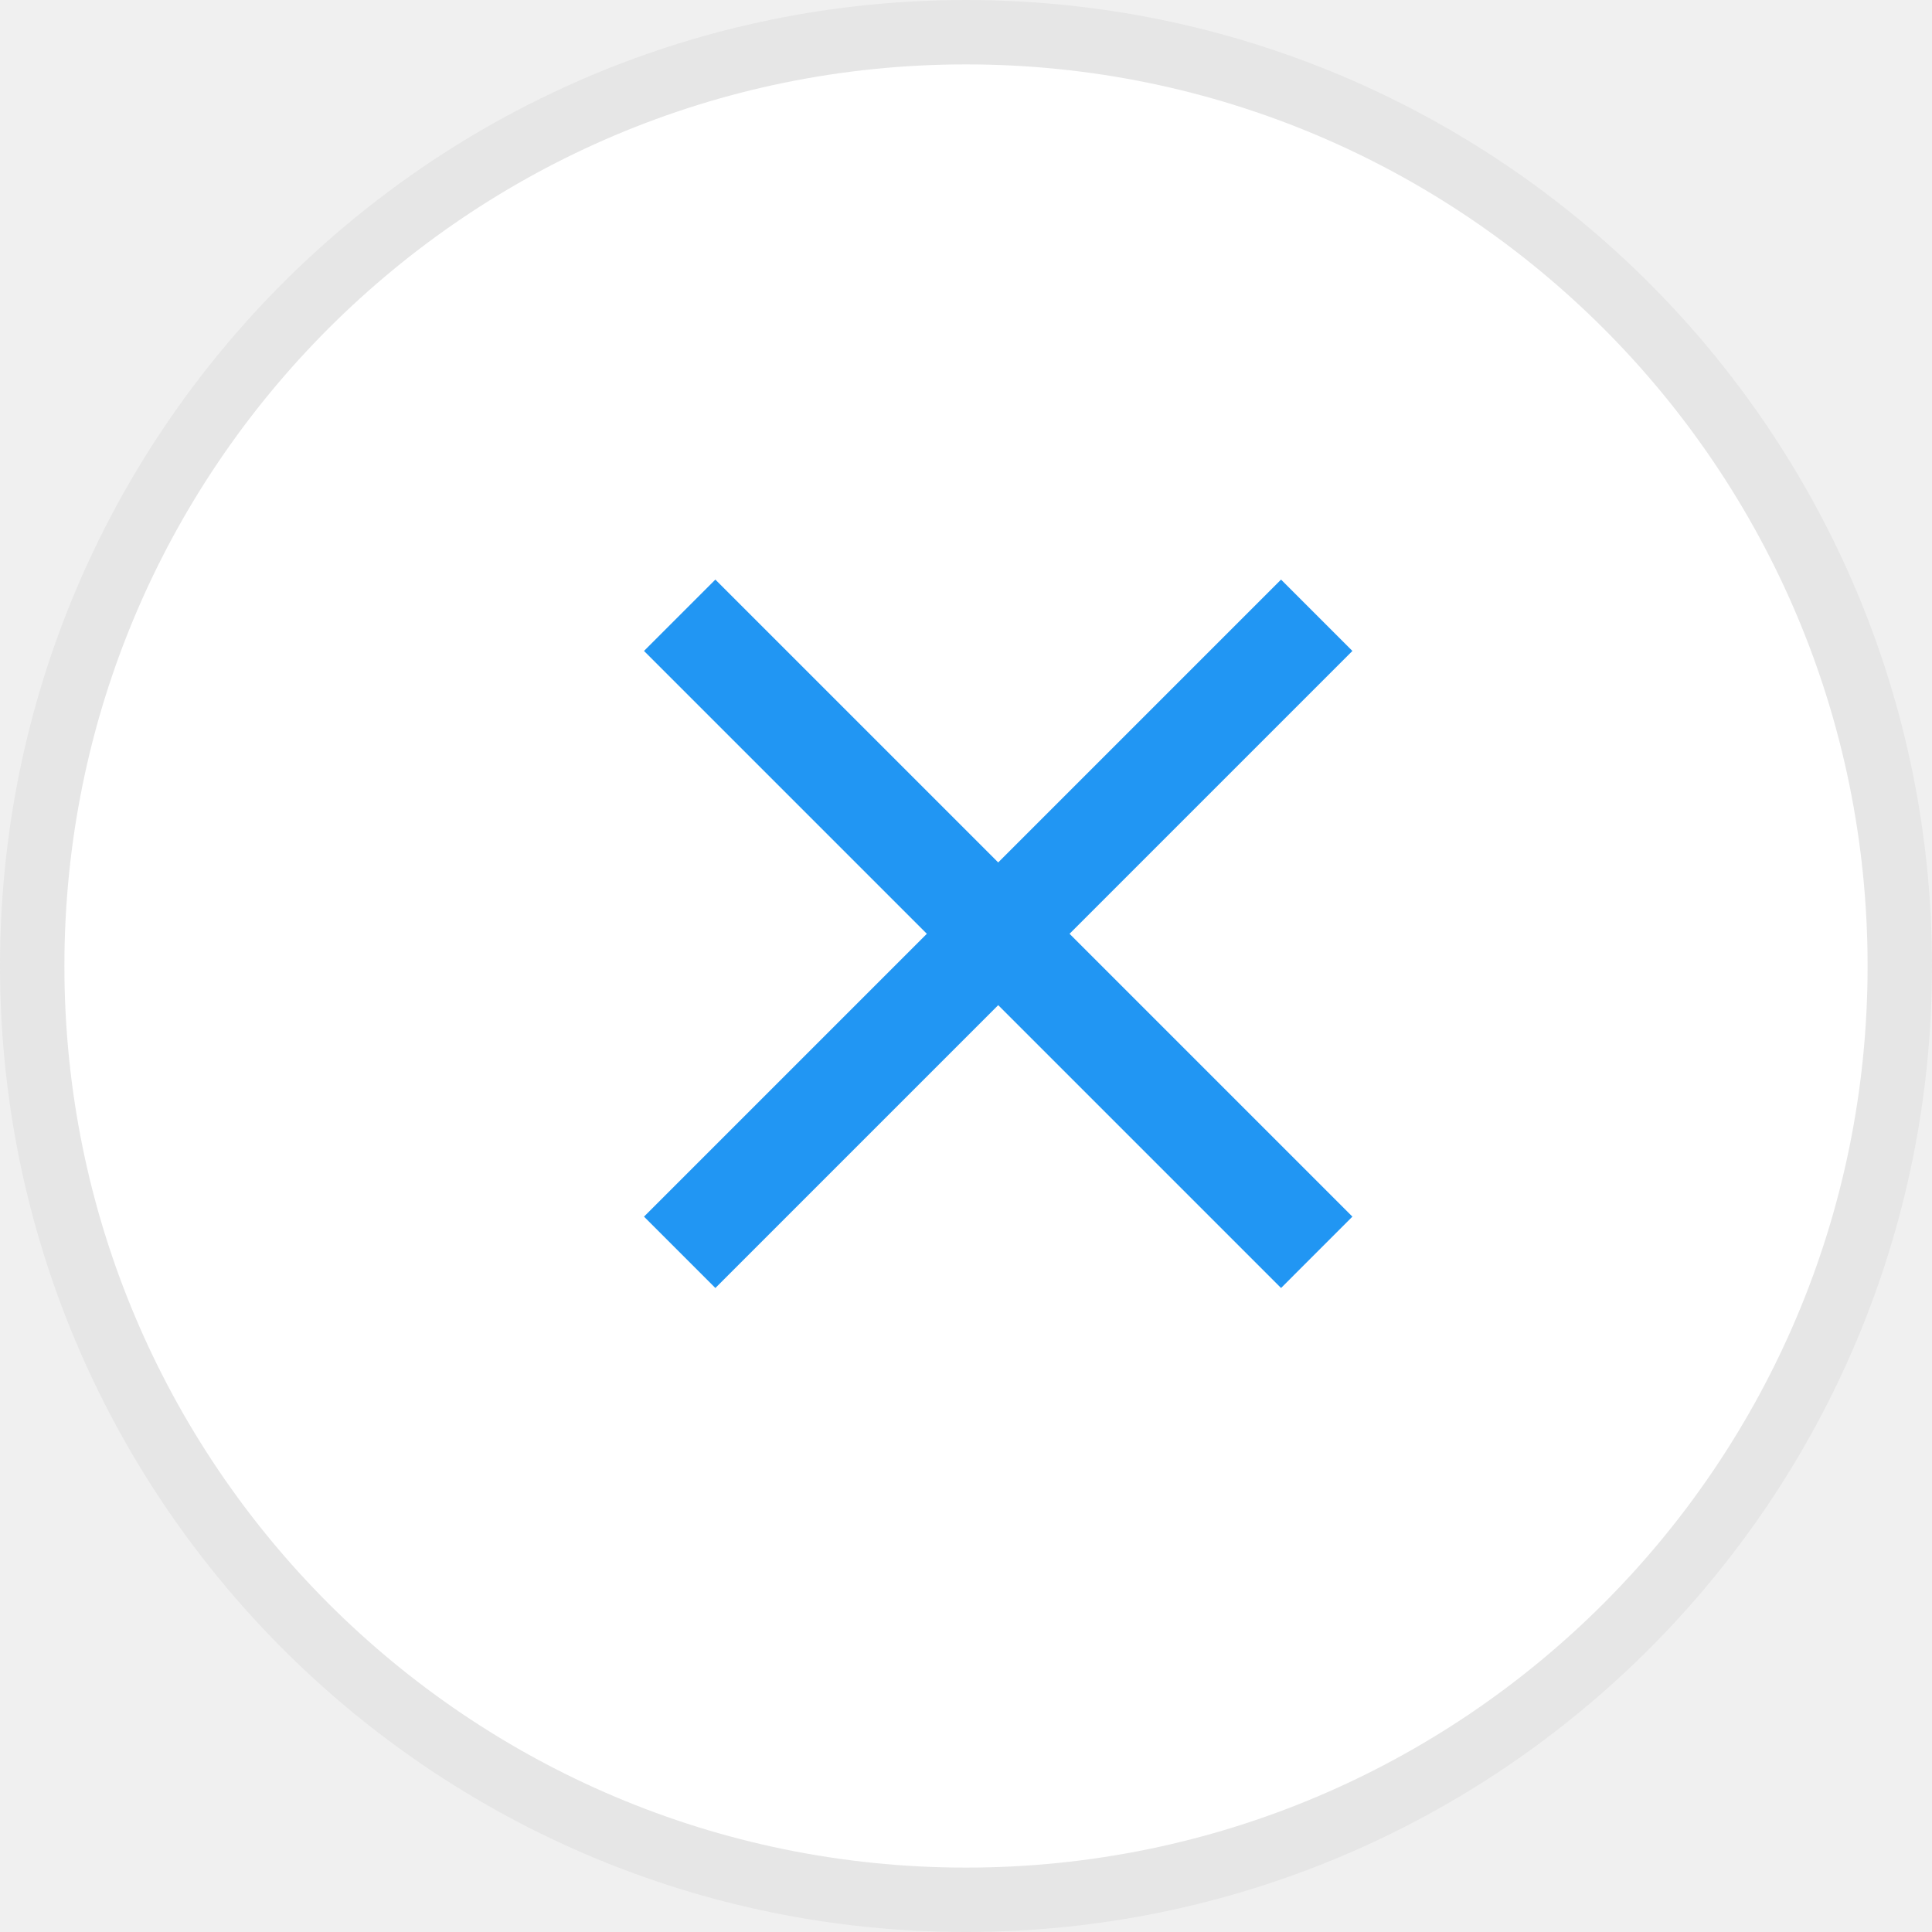
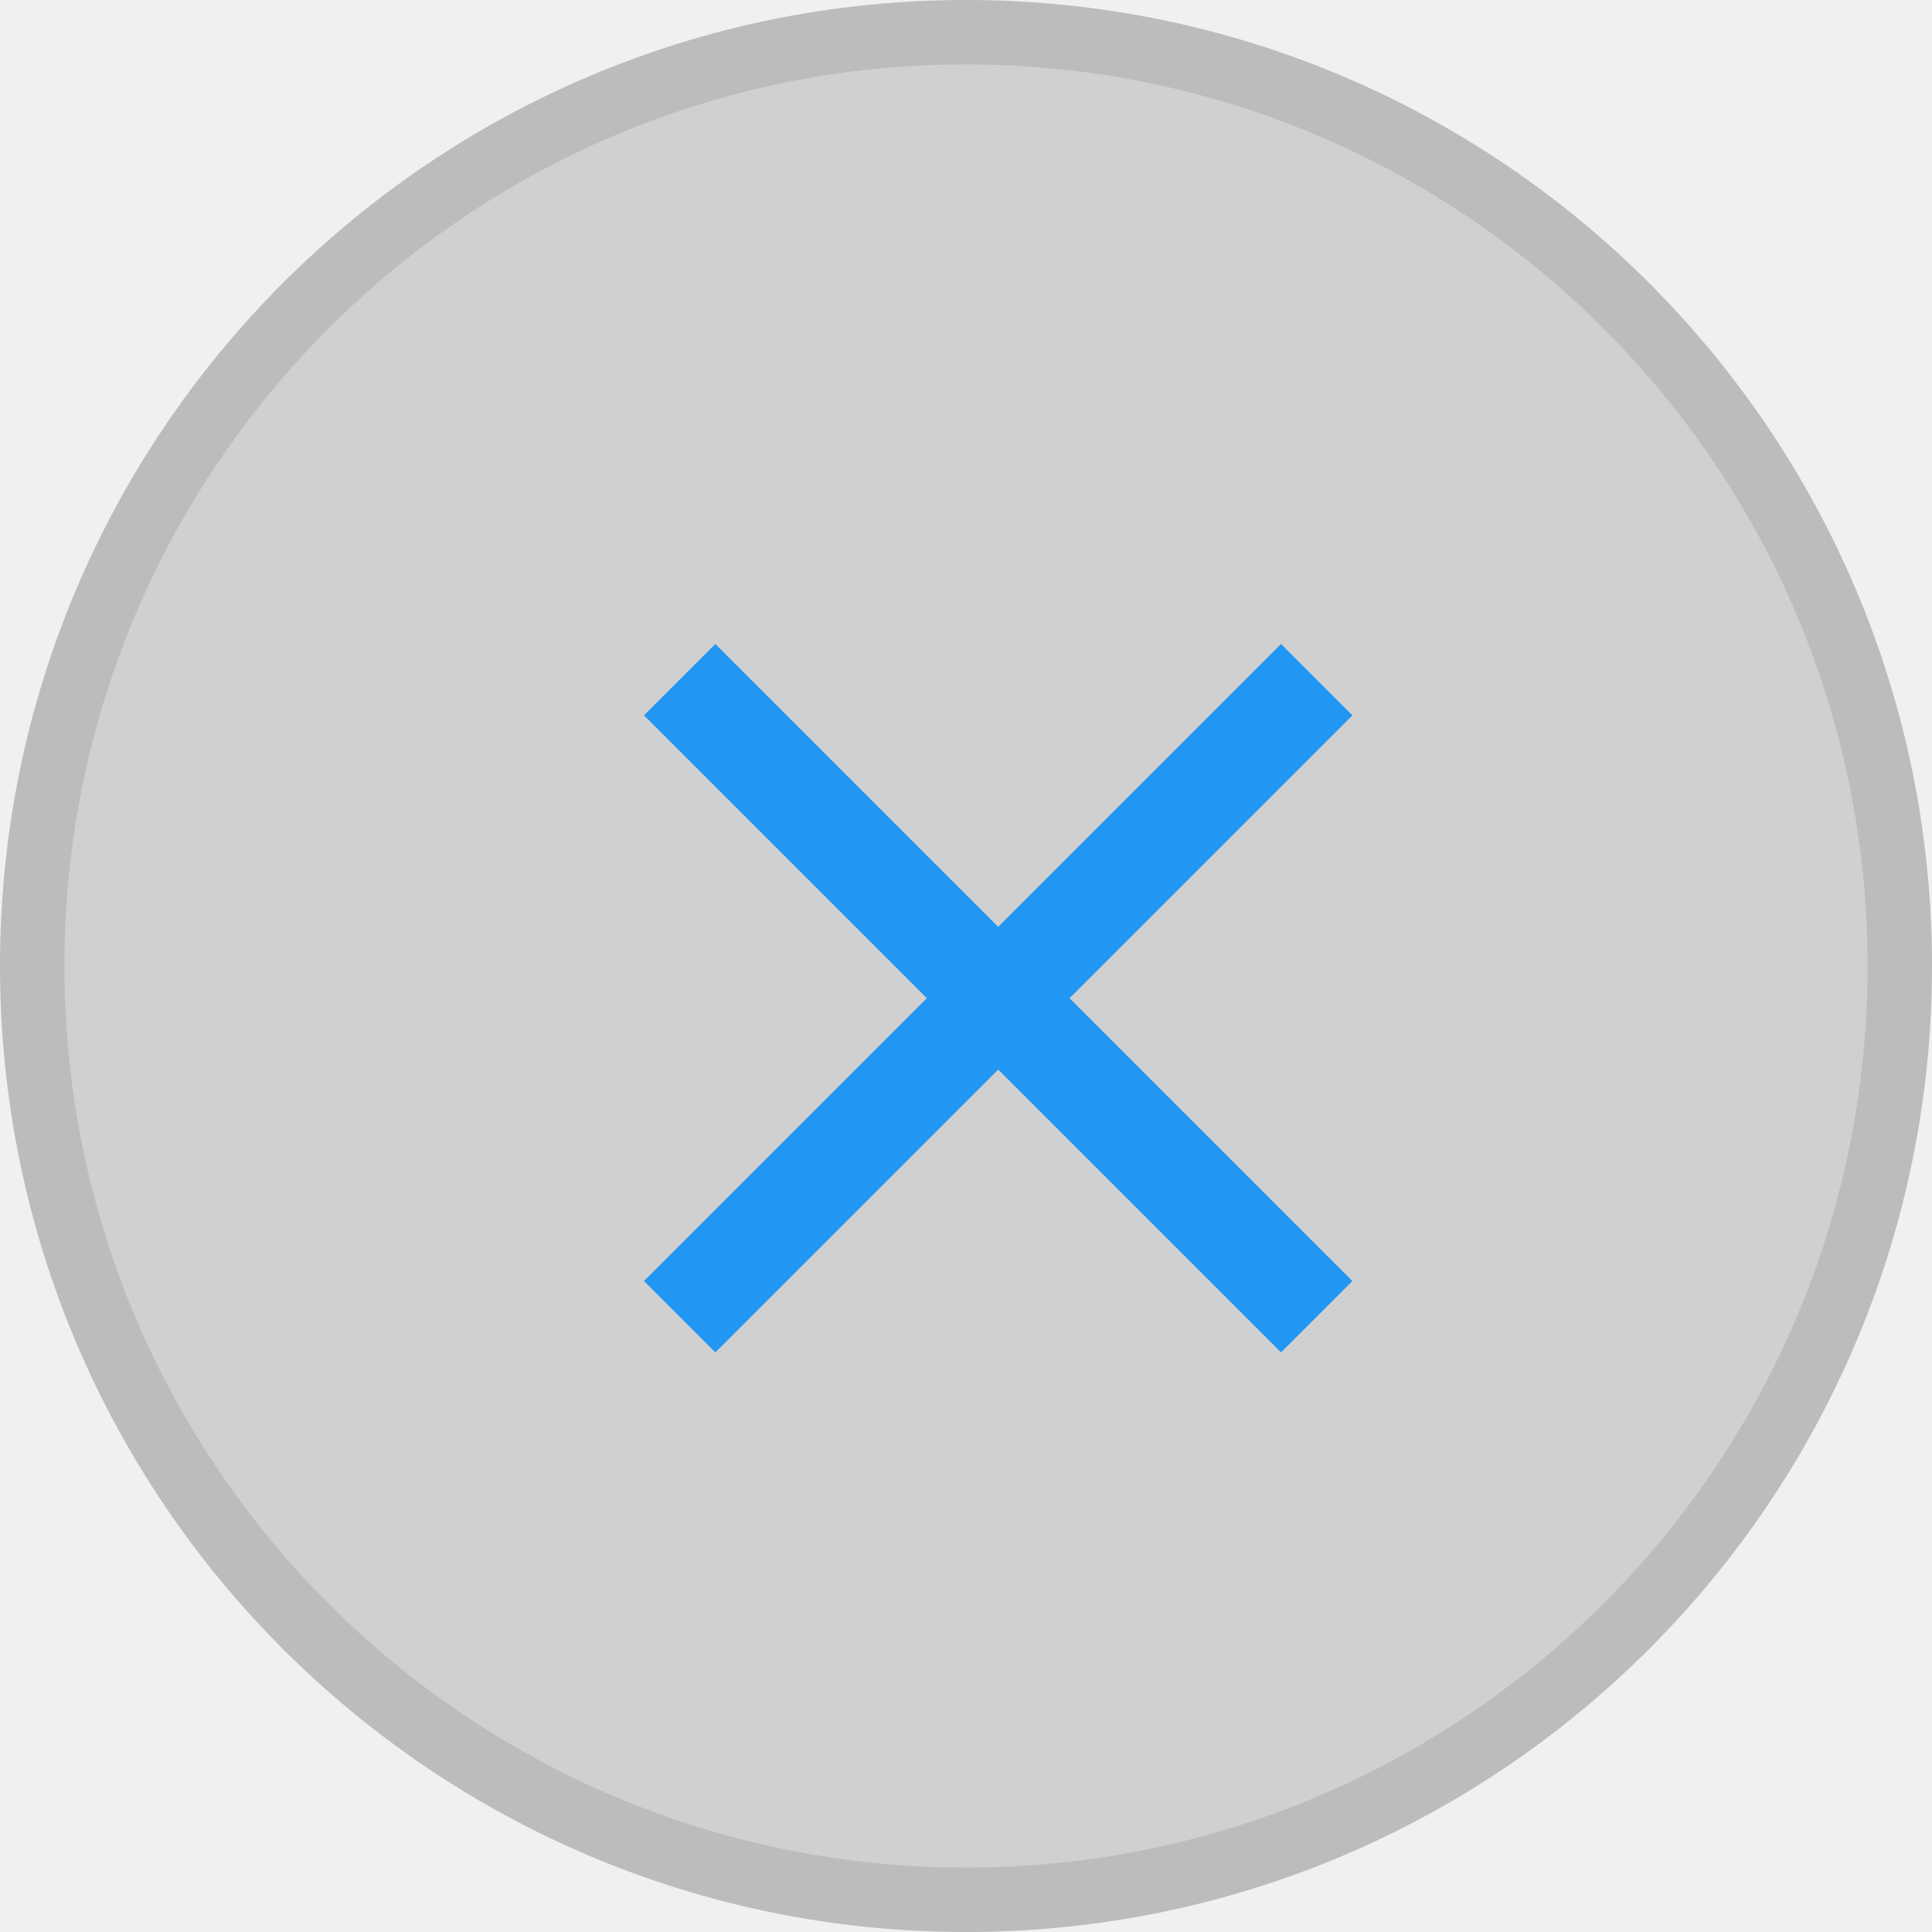
<svg xmlns="http://www.w3.org/2000/svg" width="30" height="30" viewBox="0 0 30 30" fill="none">
-   <circle cx="15" cy="15" r="15" fill="white" />
-   <circle cx="15" cy="15" r="14.5" stroke="black" stroke-opacity="0.1" />
-   <path d="M21 10.108L19.892 9L15.5 13.392L11.108 9L10 10.108L14.392 14.5L10 18.892L11.108 20L15.5 15.608L19.892 20L21 18.892L16.608 14.5L21 10.108Z" fill="#2196F3" />
+   <path d="M30 15C30 23.284 23.284 30 15 30C6.716 30 0 23.284 0 15C0 6.716 6.716 0 15 0C23.284 0 30 6.716 30 15Z" fill="#D0D0D0" />
+   <path d="M29.5 15C29.5 23.008 23.008 29.5 15 29.5C6.992 29.5 0.5 23.008 0.5 15C0.5 6.992 6.992 0.5 15 0.5C23.008 0.5 29.5 6.992 29.5 15Z" stroke="black" stroke-opacity="0.1" />
+   <path d="M21 11.108L19.892 10L15.5 14.392L11.108 10L10 11.108L14.392 15.5L10 19.892L11.108 21L15.5 16.608L19.892 21L21 19.892L16.608 15.5L21 11.108Z" fill="#2196F3" />
</svg>
